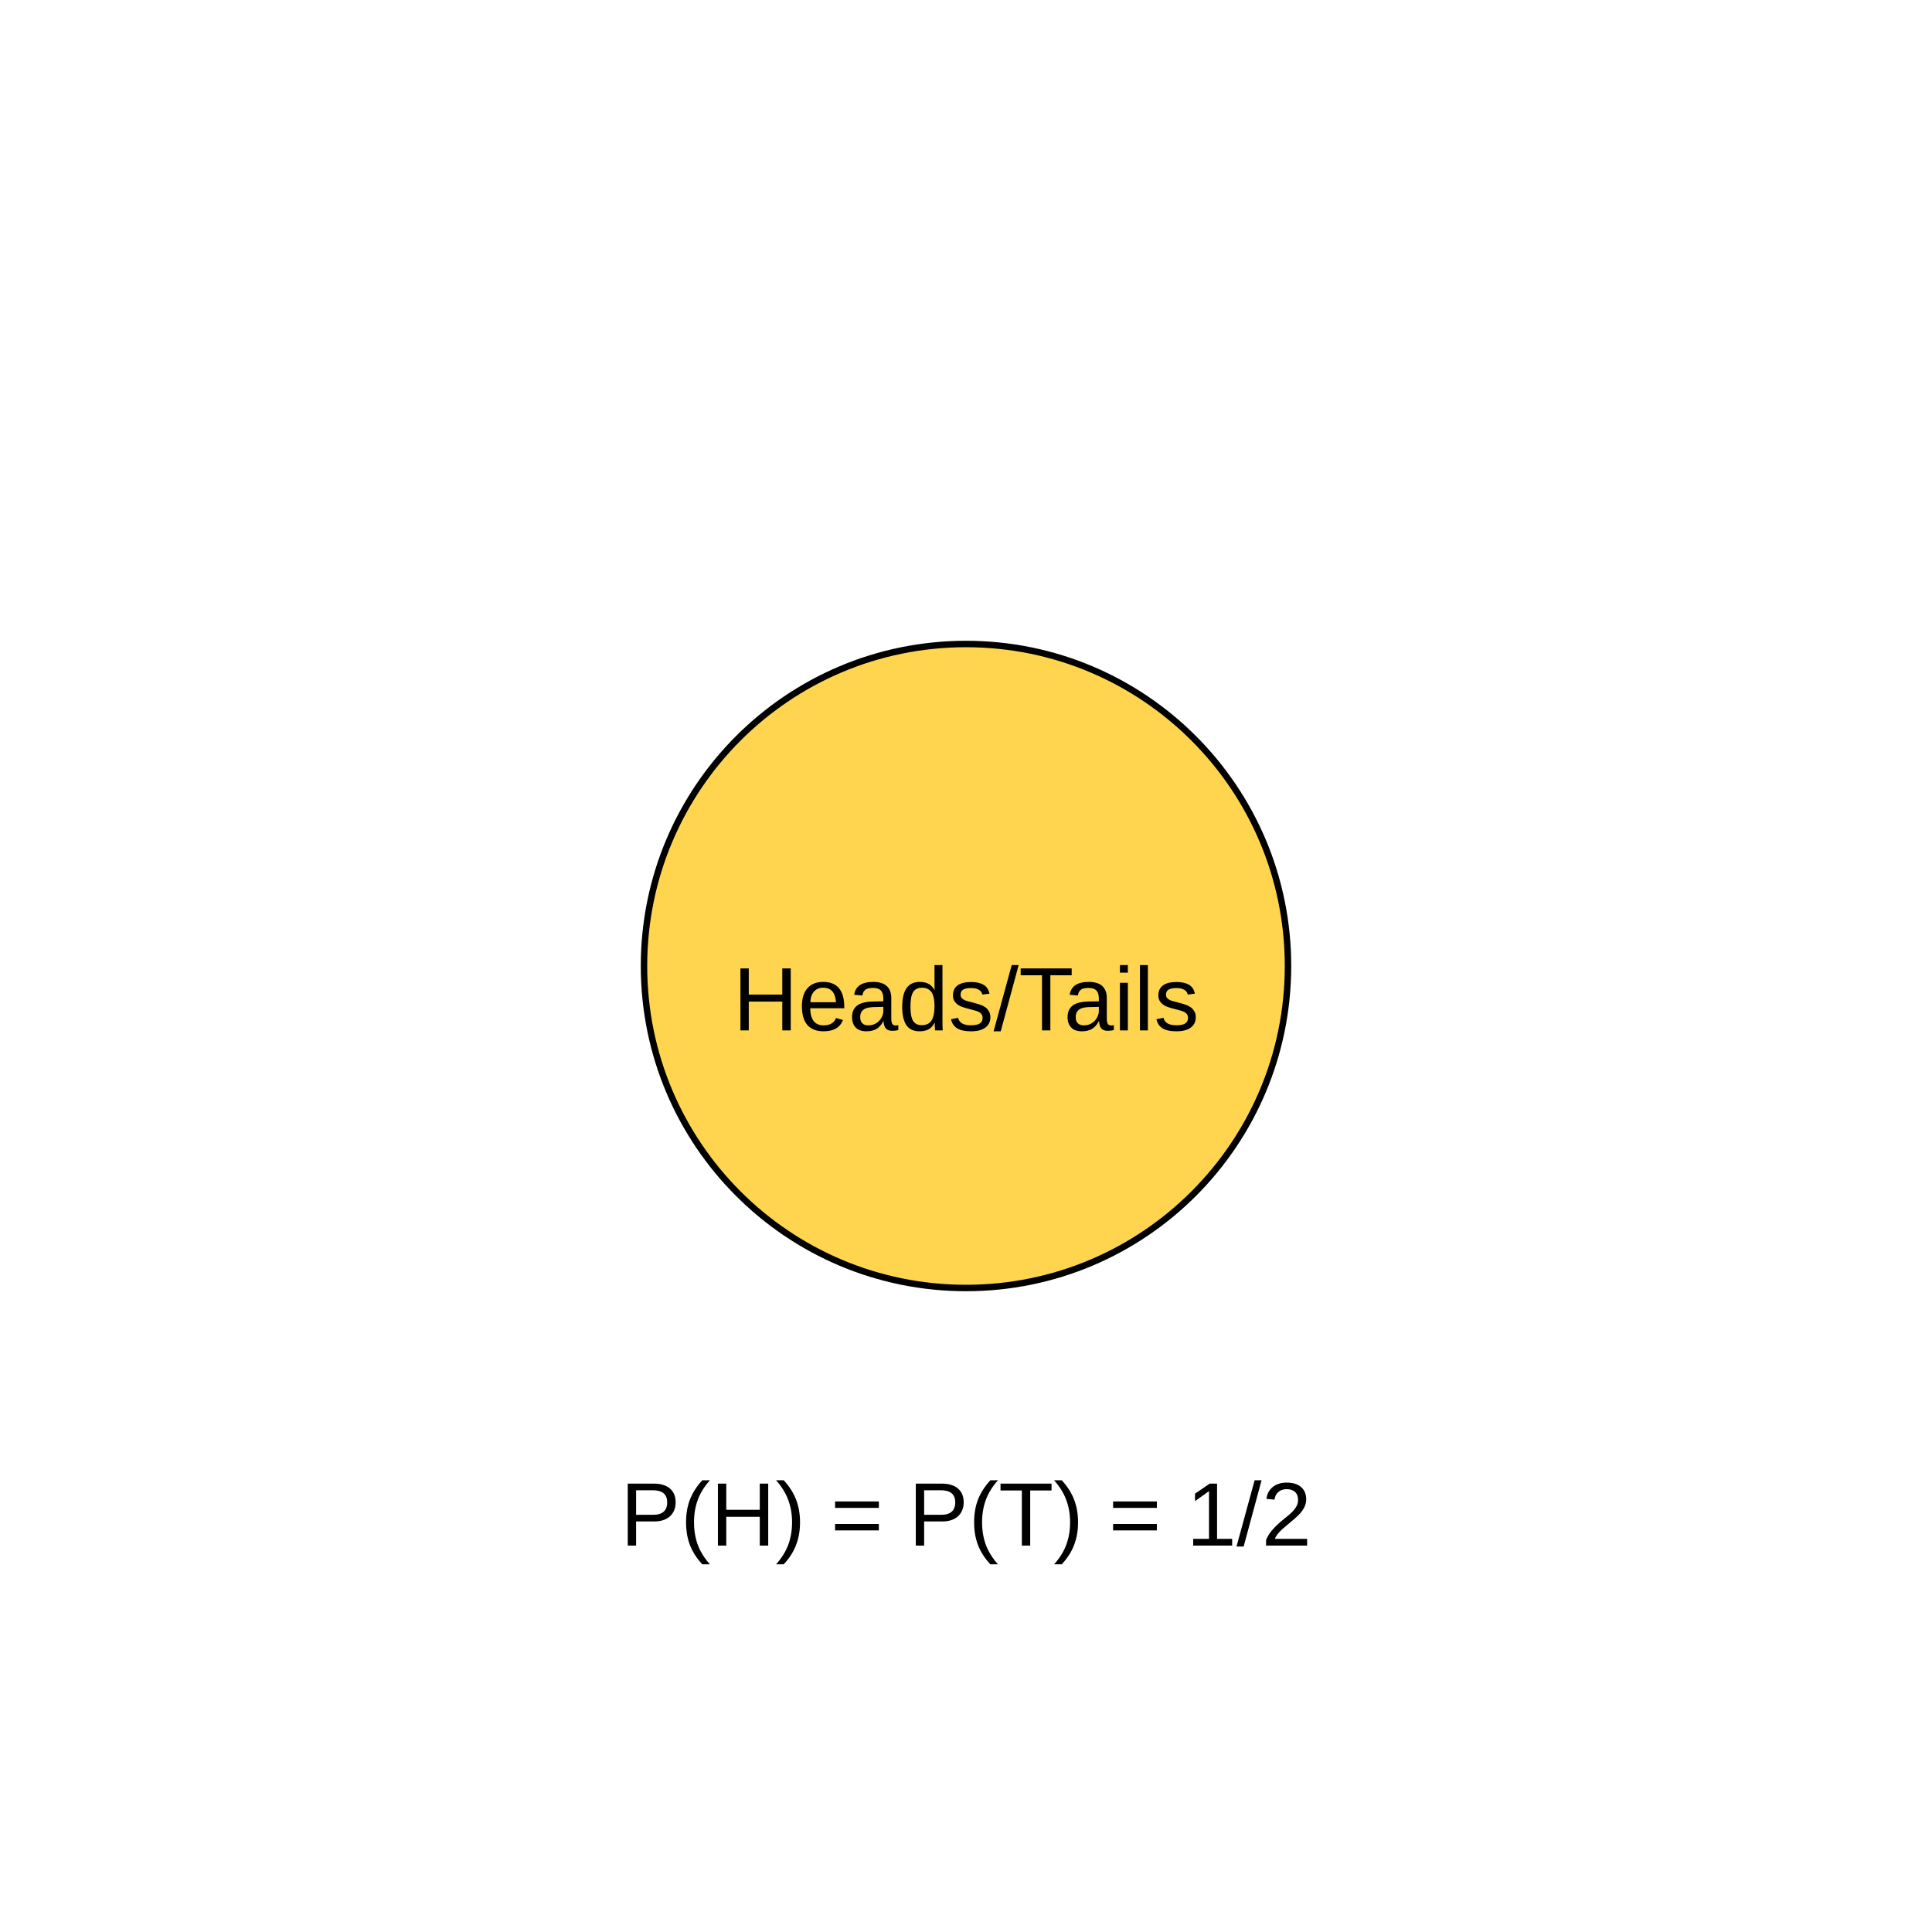
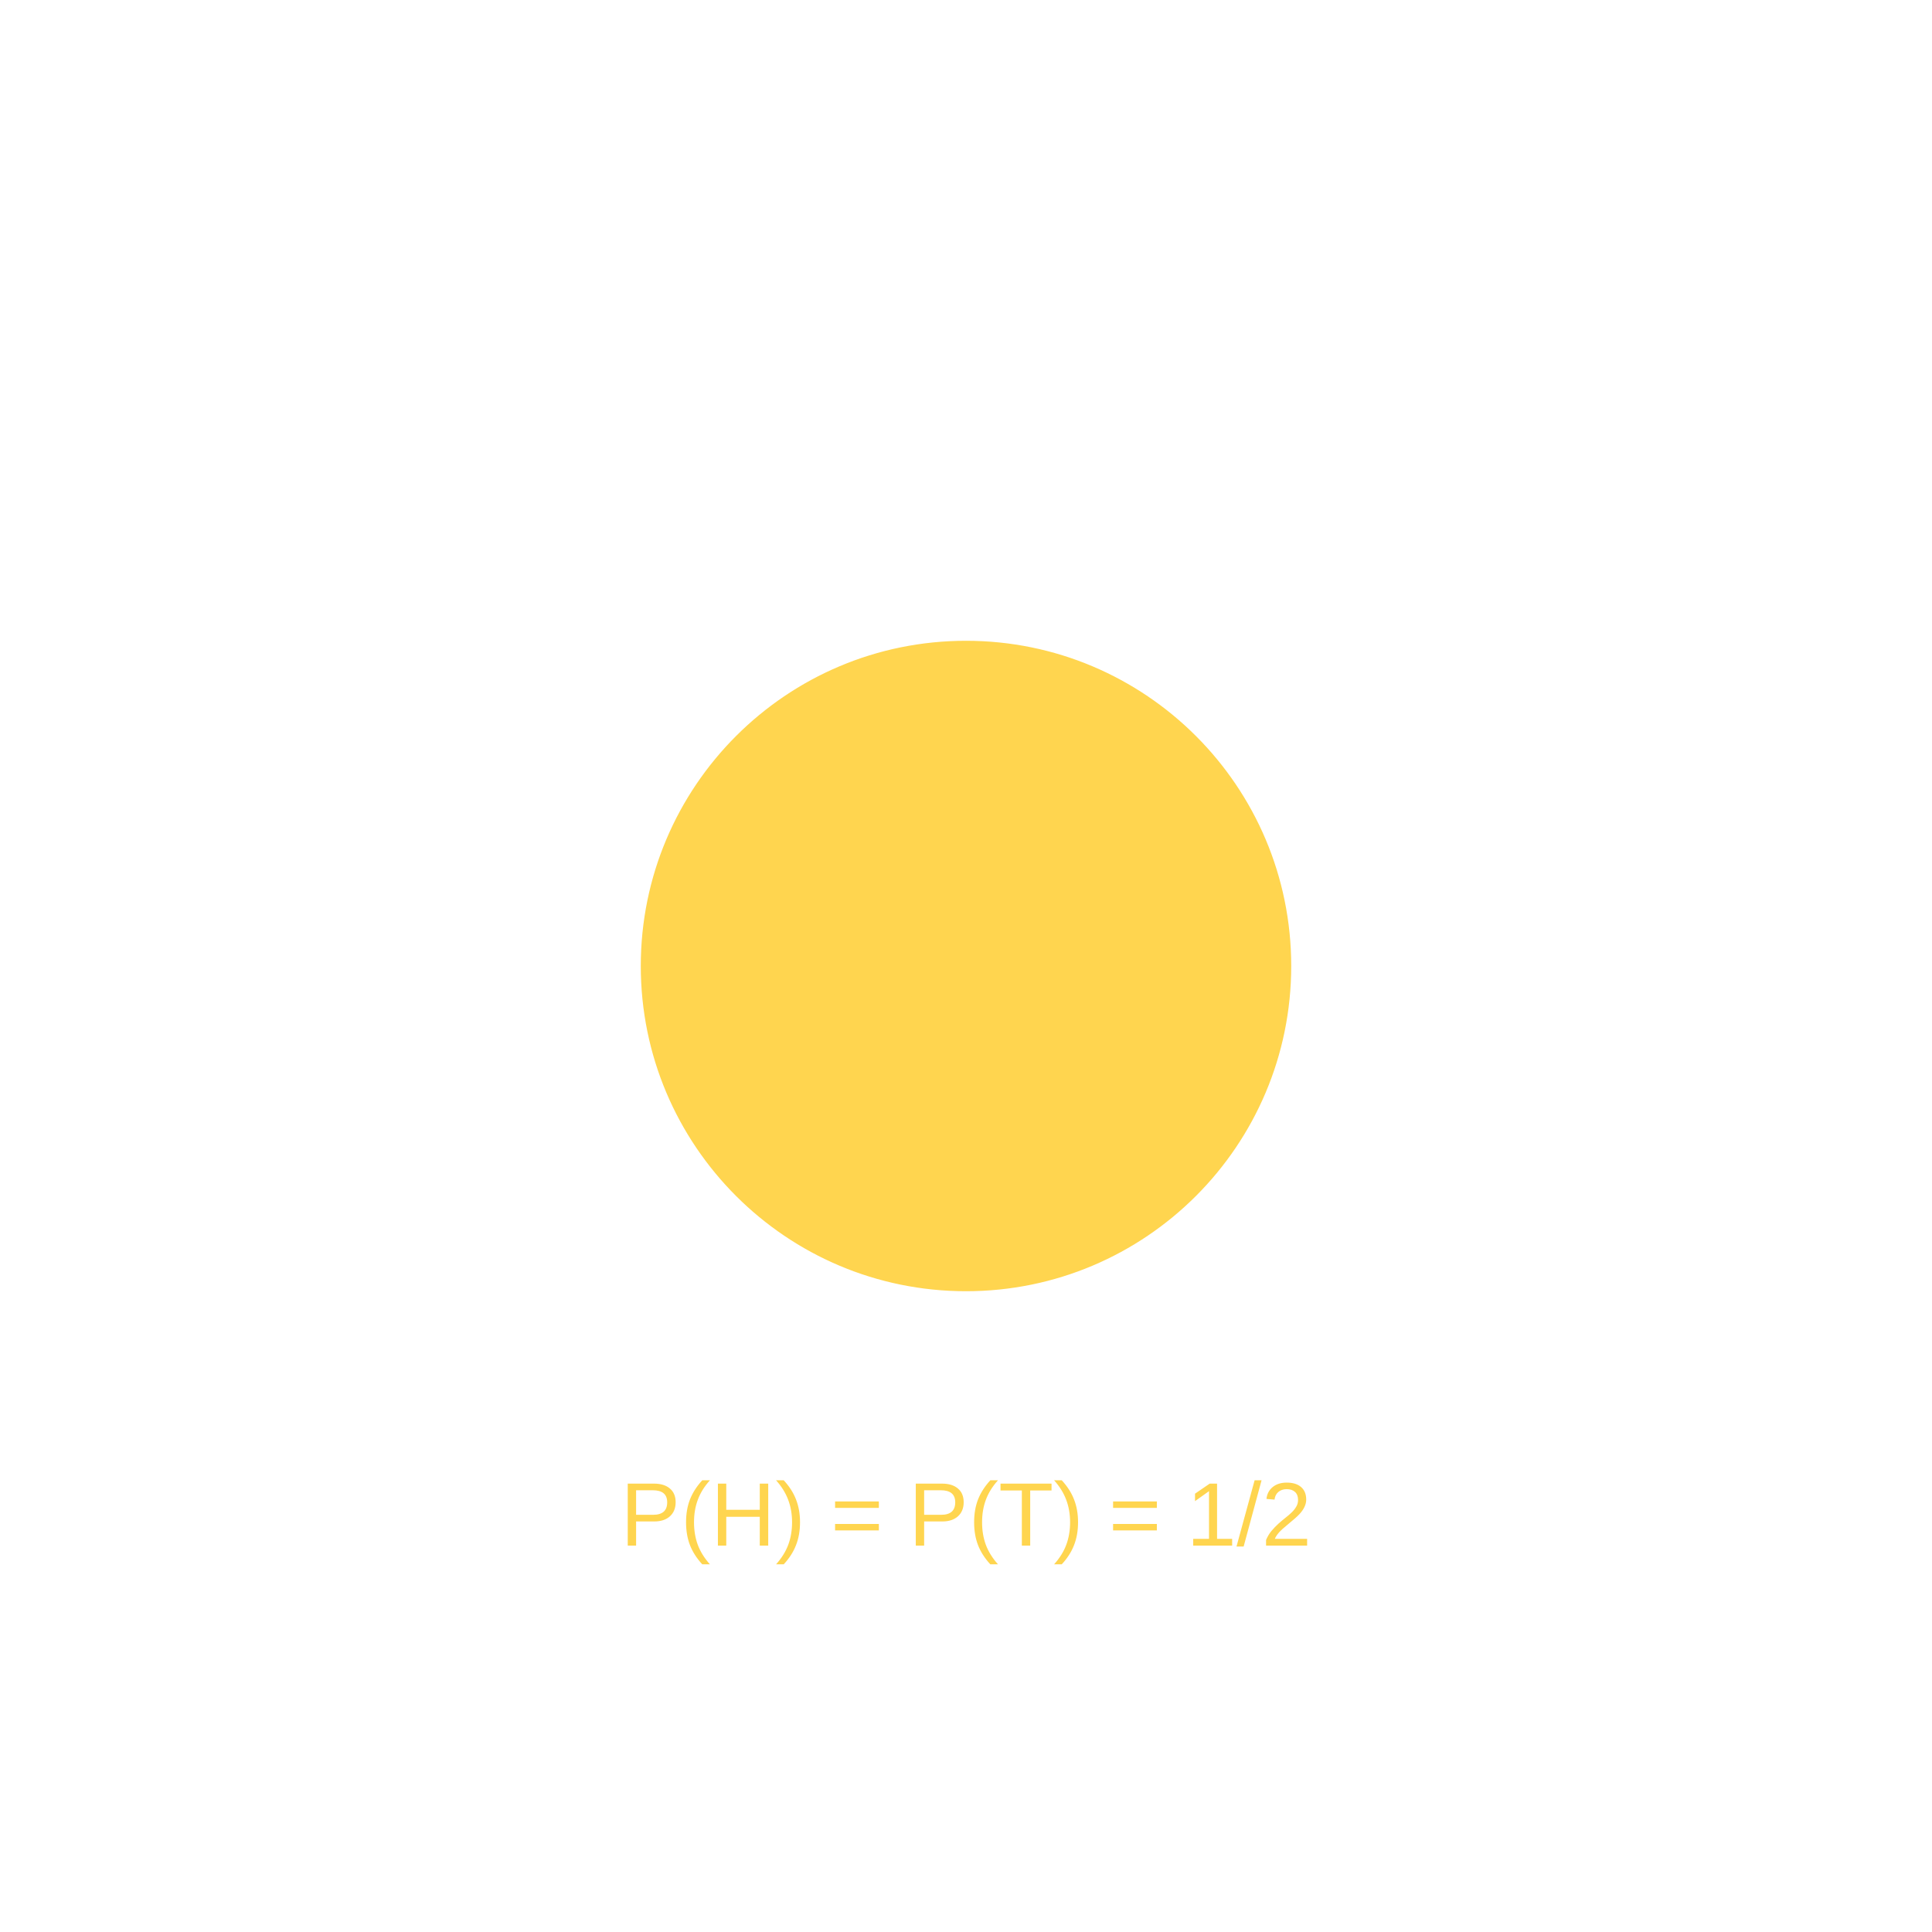
<svg xmlns="http://www.w3.org/2000/svg" viewBox="0 0 300 300" width="300" height="300" style="background-color:white; border:1px solid #ddd;">
-   <circle cx="150" cy="150" r="50" fill="#ffd54f" stroke="black" stroke-width="1" />
-   <text x="150" y="160" font-family="Arial" font-size="14" fill="black" text-anchor="middle">Heads/Tails</text>
-   <text x="150" y="240" font-family="Arial" font-size="14" fill="black" text-anchor="middle">P(H) = P(T) = 1/2</text>
+   <circle cx="150" cy="150" r="50" fill="#ffd54f" stroke="#ffd54f" stroke-width="1" />
+   <text x="150" y="160" font-family="Arial" font-size="14" fill="#ffd54f" text-anchor="middle">Heads/Tails</text>
+   <text x="150" y="240" font-family="Arial" font-size="14" fill="#ffd54f" text-anchor="middle">P(H) = P(T) = 1/2</text>
+   <style> text, tspan { fill: #ffd54f !important; } </style>
</svg>
